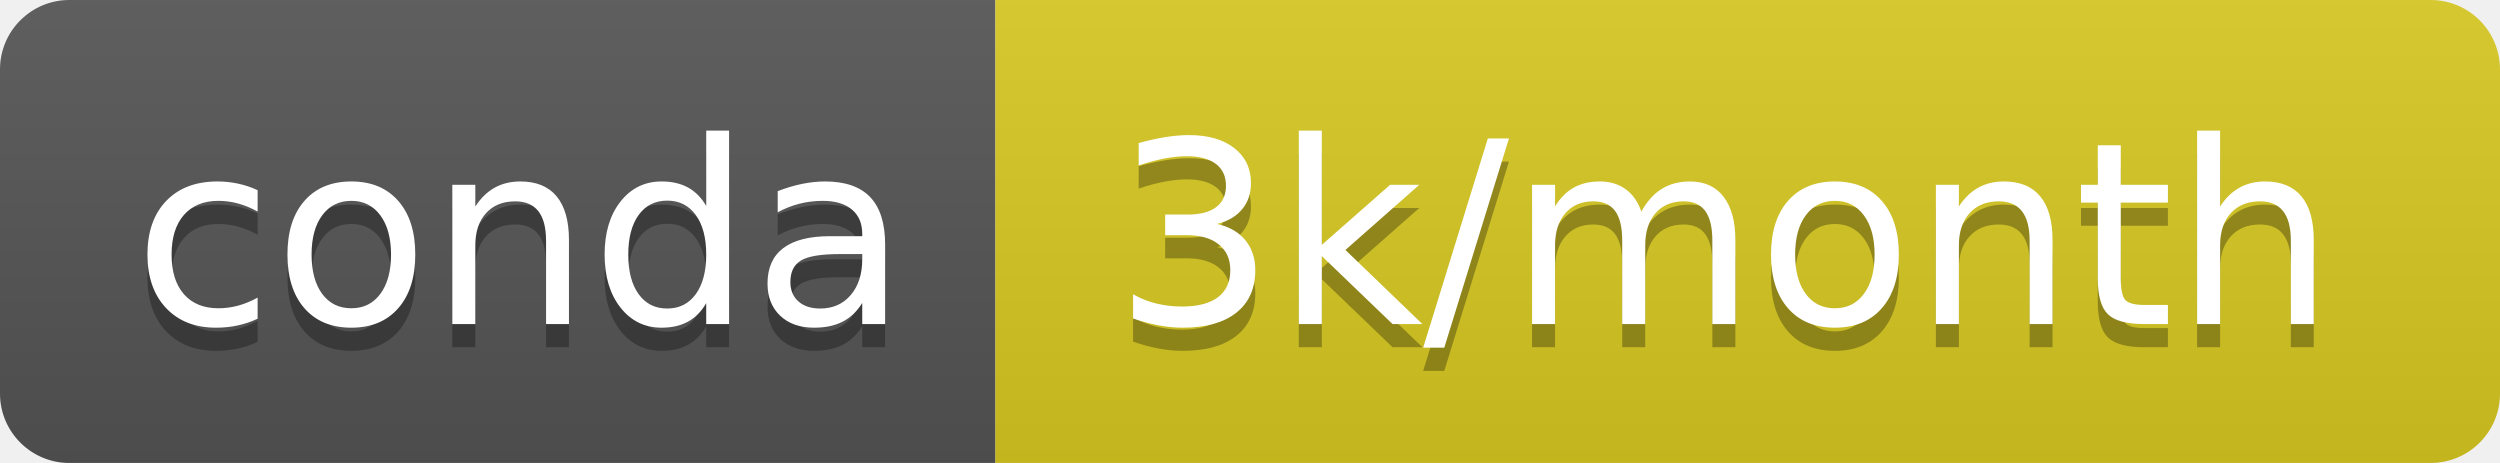
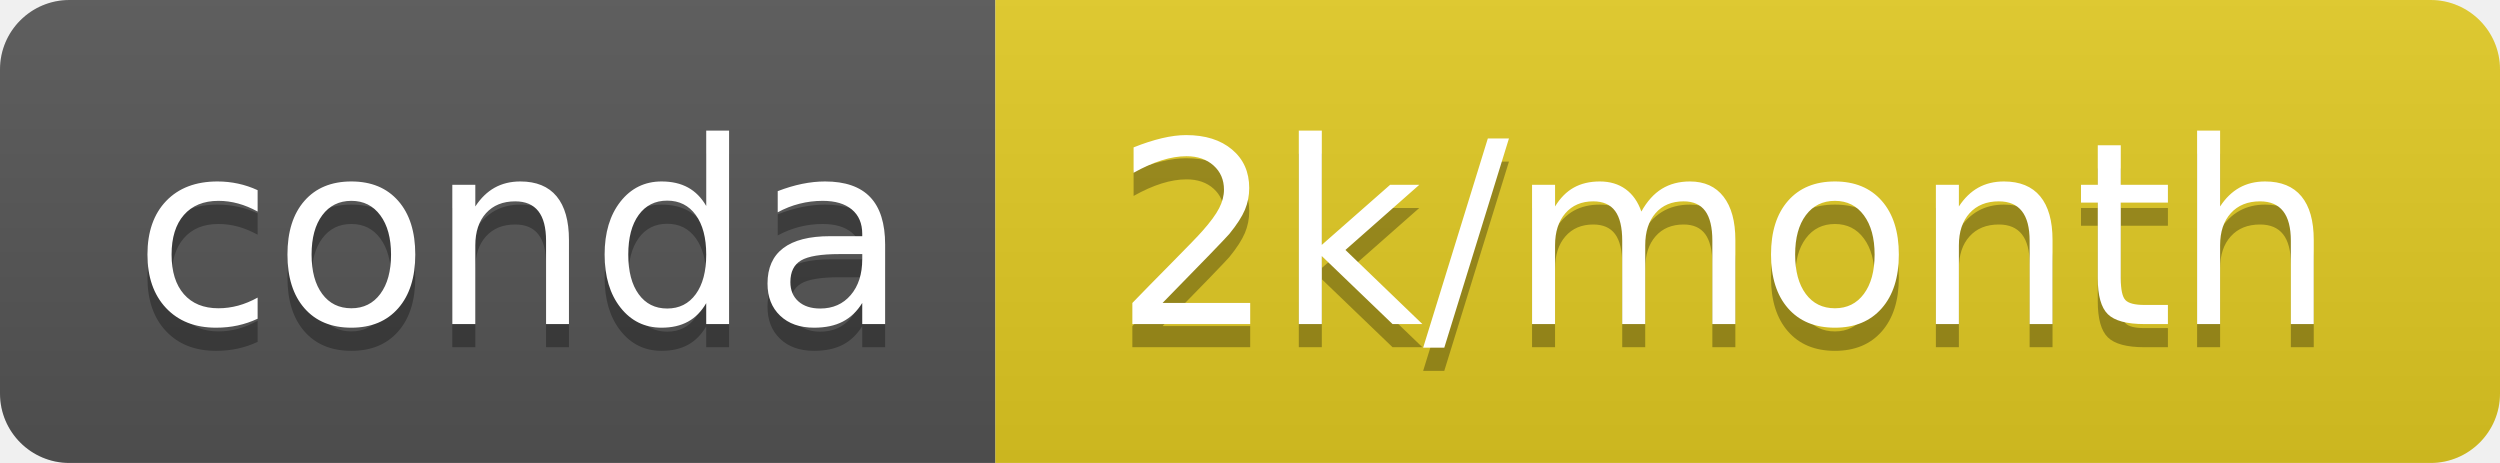
<svg xmlns="http://www.w3.org/2000/svg" width="108" height="20">
  <linearGradient id="b" x2="0" y2="100%">
    <stop offset="0" stop-color="#bbb" stop-opacity=".1" />
    <stop offset="1" stop-opacity=".1" />
  </linearGradient>
  <clipPath id="a">
    <rect width="108" height="20" rx="3" fill="#fff" />
  </clipPath>
  <g clip-path="url(#a)">
    <path fill="#555" d="M0 0h43v20H0z" />
-     <path fill="#d9c921" d="M43 0h65v20H43z" />
+     <path fill="#e2cb22" d="M43 0h65v20H43z" />
    <path fill="url(#b)" d="M0 0h108v20H0z" />
  </g>
  <g fill="#fff" text-anchor="middle" font-family="DejaVu Sans,Verdana,Geneva,sans-serif" font-size="110">
    <text x="225" y="150" fill="#010101" fill-opacity=".3" transform="scale(.1)" textLength="330">conda</text>
    <text x="225" y="140" transform="scale(.1)" textLength="330">conda</text>
-     <text x="745" y="150" fill="#010101" fill-opacity=".3" transform="scale(.1)" textLength="550">3k/month</text>
-     <text x="745" y="140" transform="scale(.1)" textLength="550">3k/month</text>
+     <text x="745" y="150" fill="#010101" fill-opacity=".3" transform="scale(.1)" textLength="550">2k/month</text>
+     <text x="745" y="140" transform="scale(.1)" textLength="550">2k/month</text>
  </g>
</svg>
